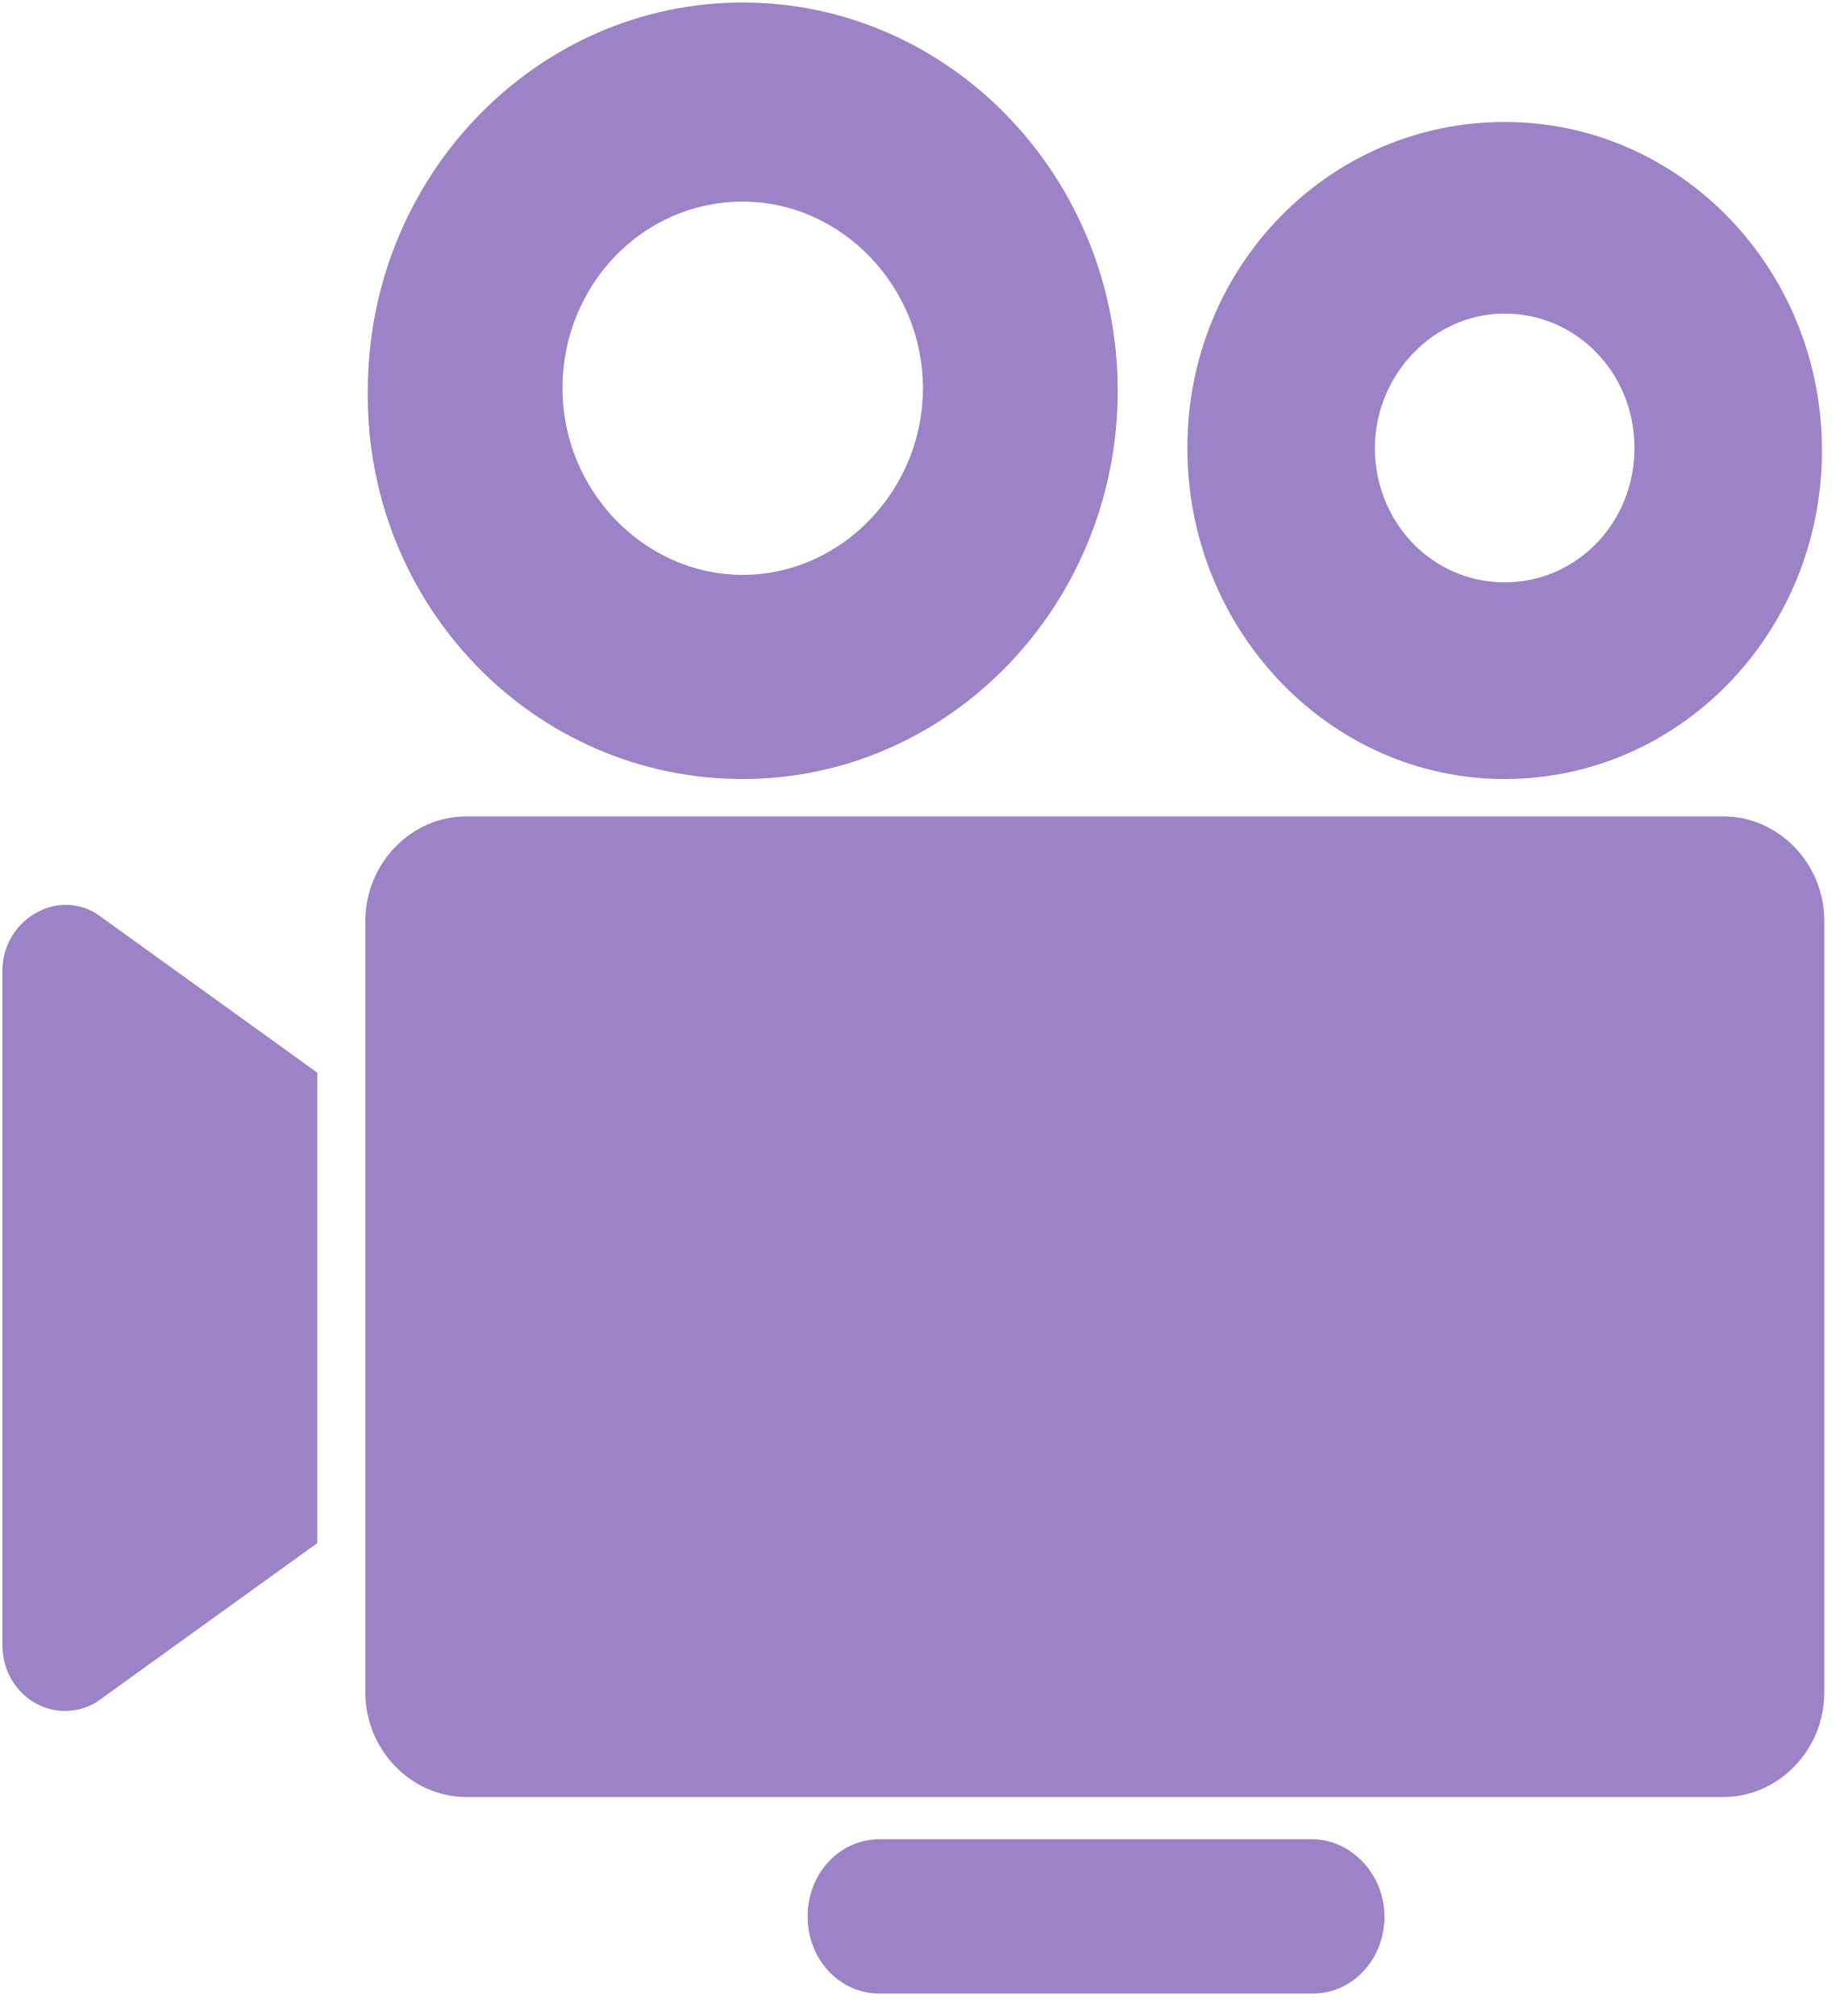
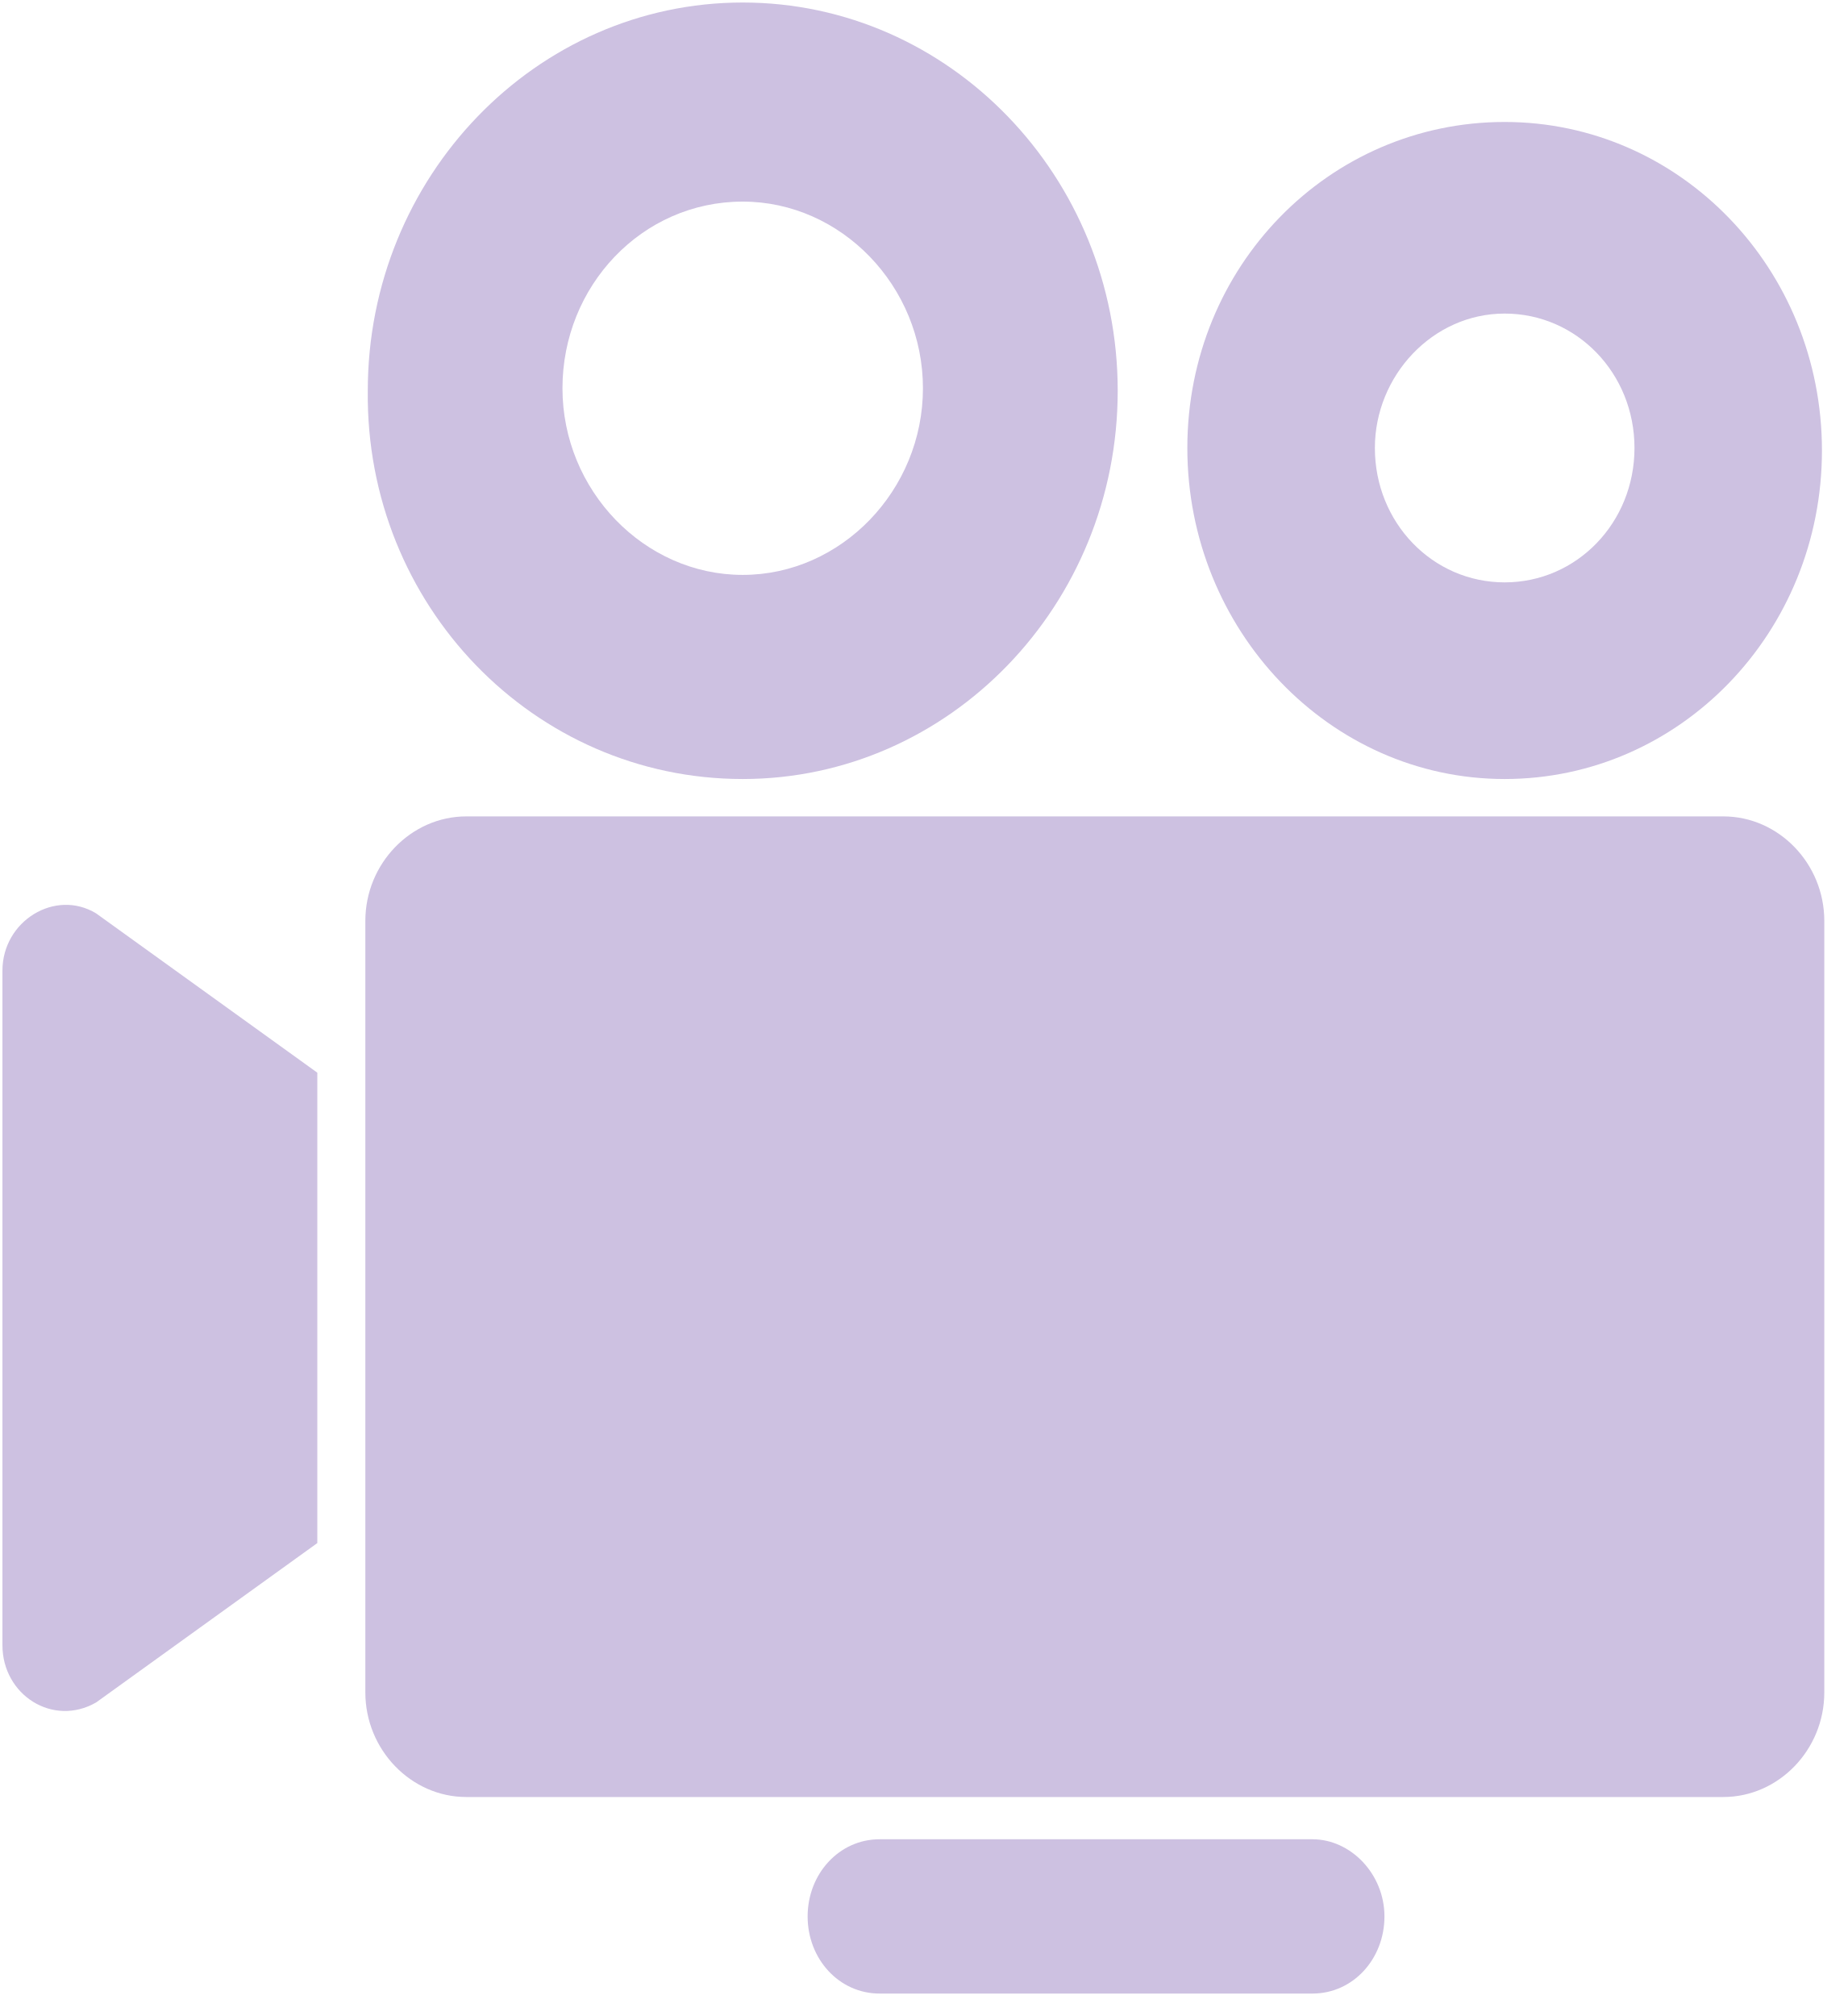
<svg xmlns="http://www.w3.org/2000/svg" width="22px" height="24px" viewBox="0 0 22 24" version="1.1">
  <defs />
  <g id="Symbols" stroke="none" stroke-width="1" fill="none" fill-rule="evenodd">
-     <g id="nav" transform="translate(-224, -14)" fill="#9C82C6" fill-rule="nonzero">
+     <g id="nav" transform="translate(-224, -14)" fill="#CDC1E1" fill-rule="nonzero">
      <g id="camera">
        <g transform="translate(224, 14)">
          <g id="Group">
            <path d="M0.029,11.556 L0.029,19.585 C0.029,20.178 0.63,20.563 1.145,20.267 L3.778,18.37 L3.778,12.77 L1.145,10.874 C0.658,10.578 0.029,10.963 0.029,11.556 Z" id="Shape" />
            <path d="M21.721,10.963 C21.721,10.281 21.178,9.719 20.519,9.719 L5.552,9.719 C4.894,9.719 4.35,10.281 4.35,10.963 L4.35,20.148 C4.35,20.83 4.894,21.393 5.552,21.393 L20.519,21.393 C21.178,21.393 21.721,20.83 21.721,20.148 L21.721,10.963 Z" id="Shape" />
            <path d="M15.626,21.896 L10.474,21.896 C9.988,21.896 9.616,22.311 9.616,22.815 C9.616,23.319 9.988,23.733 10.474,23.733 L15.626,23.733 C16.112,23.733 16.484,23.319 16.484,22.815 C16.484,22.311 16.084,21.896 15.626,21.896 Z" id="Shape" />
            <path d="M8.843,9.274 C11.304,9.274 13.308,7.2 13.308,4.652 C13.308,2.104 11.304,0.03 8.843,0.03 C6.382,0.03 4.379,2.104 4.379,4.652 C4.35,7.2 6.353,9.274 8.843,9.274 Z M8.843,2.4 C10.016,2.4 10.989,3.407 10.989,4.622 C10.989,5.837 10.016,6.844 8.843,6.844 C7.67,6.844 6.697,5.837 6.697,4.622 C6.697,3.407 7.641,2.4 8.843,2.4 Z" id="Shape" />
            <path d="M17.915,9.274 C20.004,9.274 21.693,7.526 21.693,5.363 C21.693,3.2 20.004,1.452 17.915,1.452 C15.826,1.452 14.137,3.17 14.137,5.333 C14.137,7.496 15.826,9.274 17.915,9.274 Z M17.915,3.733 C18.774,3.733 19.461,4.444 19.461,5.333 C19.461,6.222 18.774,6.933 17.915,6.933 C17.057,6.933 16.37,6.222 16.37,5.333 C16.37,4.474 17.057,3.733 17.915,3.733 Z" id="Shape" />
          </g>
        </g>
      </g>
    </g>
  </g>
</svg>
